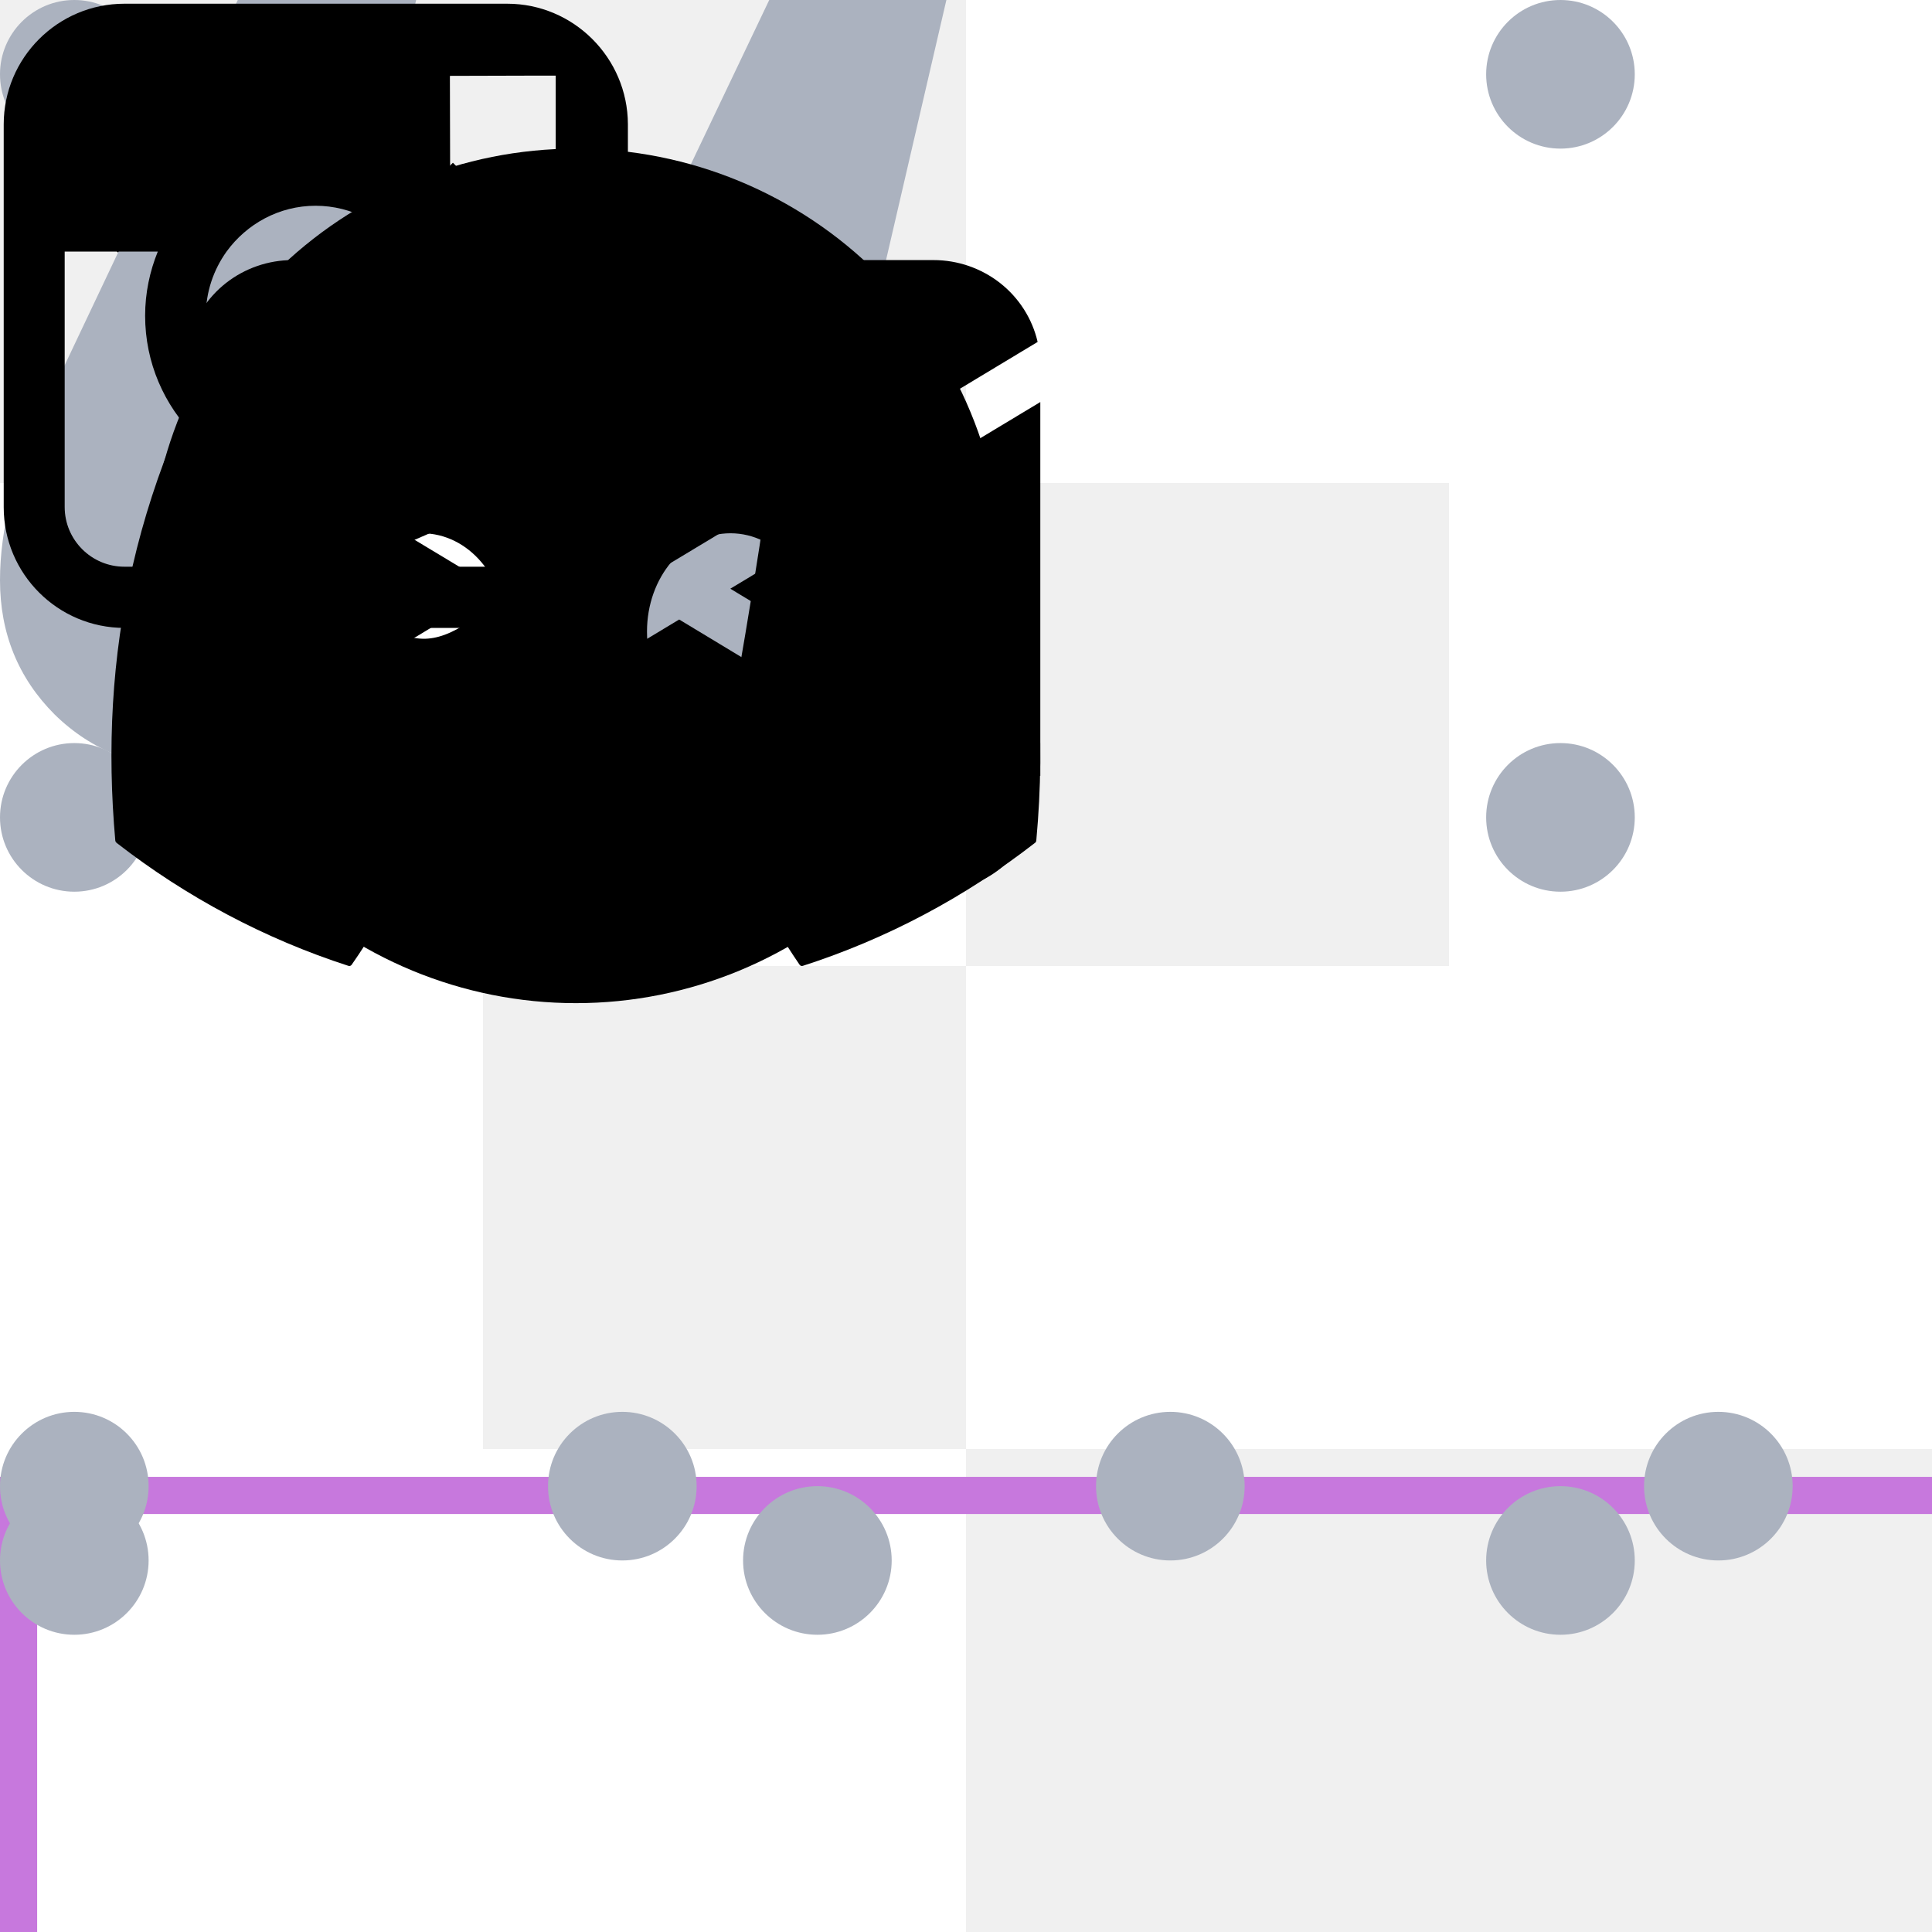
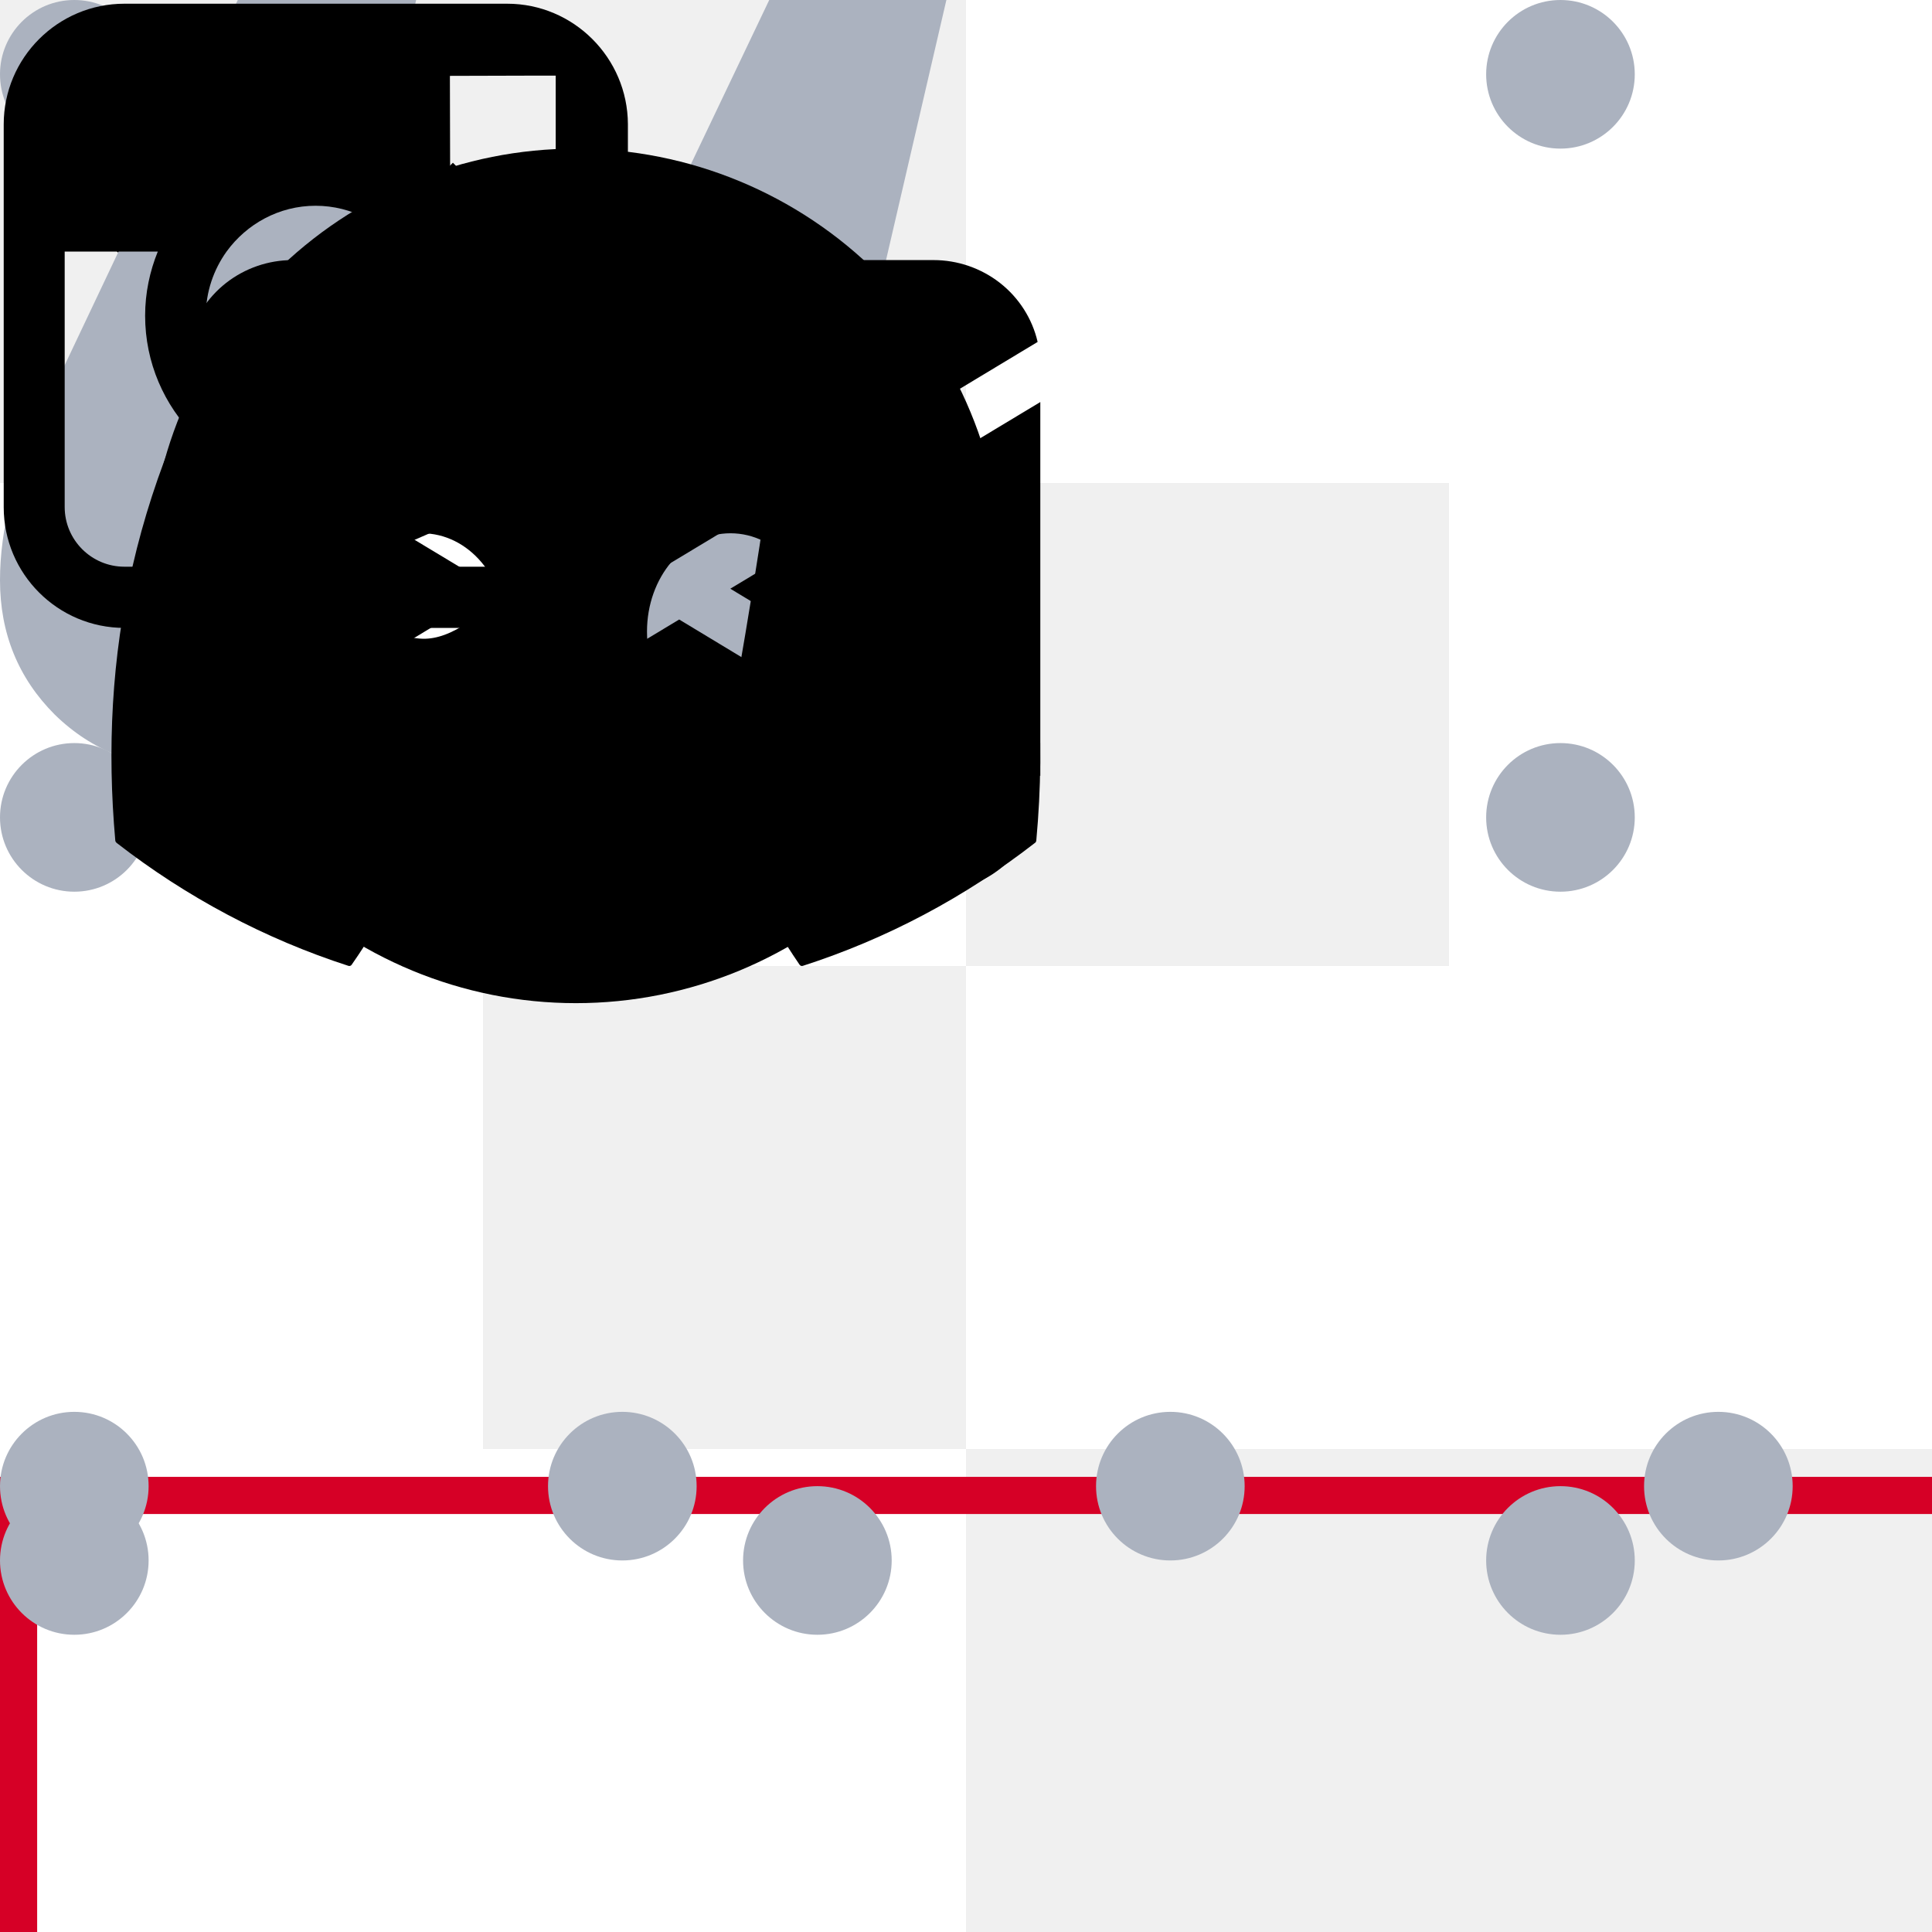
<svg xmlns="http://www.w3.org/2000/svg" width="52" height="52" viewBox="0 0 52 52" fill="none">
  <g id="logo">
    <path fill-rule="evenodd" clip-rule="evenodd" d="M39 0H26V13H13H0V26V39V52H13H26V39H39H52V26V13V0H39ZM13 39H26V26H39V13H26V26H13V39Z" fill="white" />
  </g>
  <g id="SwitchArrow">
    <path d="M3.81 4.38 8 8.57l4.19-4.19 1.52 1.53L8 11.62 2.29 5.91l1.52-1.53z" fill="currentColor" />
  </g>
  <g id="mainRec">
    <mask id="path-1-inside-1_1103_3692" fill="white">
      <path fill-rule="evenodd" clip-rule="evenodd" d="M0 39.75H38.75H77.5V78.5H38.75V117.25H77.5V156H38.75H0V117.25V78.5V39.75Z" />
    </mask>
-     <path d="M0 39.75V38.75H-1V39.75H0ZM77.5 39.75H78.5V38.75H77.5V39.75ZM77.5 78.5V79.5H78.5V78.5H77.5ZM38.75 78.5V77.5H37.75V78.5H38.75ZM38.75 117.25H37.75V118.25H38.75V117.25ZM77.5 117.25H78.5V116.25H77.5V117.25ZM77.5 156V157H78.5V156H77.5ZM0 156H-1V157H0V156ZM38.75 38.75H0V40.75H38.75V38.75ZM77.5 38.75H38.75V40.75H77.5V38.75ZM78.5 78.5V39.75H76.5V78.5H78.5ZM38.75 79.5H77.5V77.5H38.75V79.5ZM39.75 117.25V78.5H37.75V117.25H39.75ZM38.75 118.25H77.5V116.25H38.75V118.25ZM76.5 117.25V156H78.5V117.25H76.5ZM77.5 155H38.75V157H77.5V155ZM0 157H38.75V155H0V157ZM-1 117.25V156H1V117.25H-1ZM-1 78.5V117.25H1V78.5H-1ZM-1 39.75V78.5H1V39.75H-1Z" fill="#C778DD" mask="url(#path-1-inside-1_1103_3692)" />
+     <path d="M0 39.75V38.75H-1V39.75H0ZM77.5 39.75H78.5V38.75H77.5V39.75ZM77.5 78.5V79.5H78.5V78.5H77.5ZM38.75 78.5V77.5H37.75V78.5H38.75ZM38.75 117.25H37.75V118.25H38.75V117.25ZM77.5 117.25H78.5V116.25H77.5V117.25ZM77.5 156V157H78.5V156H77.5ZM0 156H-1V157H0V156ZM38.75 38.75H0V40.75H38.75V38.75ZM77.5 38.75H38.75V40.75H77.5V38.75ZM78.5 78.5V39.75H76.5V78.5H78.5ZM38.75 79.5H77.5V77.5H38.75V79.5ZM39.75 117.25V78.5H37.75V117.25H39.75ZM38.75 118.25H77.5V116.25H38.75V118.25ZM76.5 117.25V156H78.5V117.25H76.5ZM77.5 155H38.75V157H77.5V155ZM0 157H38.75V155H0V157ZM-1 117.25V156H1V117.25H-1ZM-1 78.5V117.25H1V78.5H-1ZM-1 39.75V78.5H1V39.75H-1Z" fill="#d60026" mask="url(#path-1-inside-1_1103_3692)" />
    <mask id="path-3-outside-2_1103_3692" maskUnits="userSpaceOnUse" x="76.5" y="0" width="80" height="119" fill="black">
      <rect fill="white" x="76.5" width="80" height="119" />
      <path fill-rule="evenodd" clip-rule="evenodd" d="M77.5 1H116.25H155V39.75V78.5V117.25H116.25H77.5V78.5H116.25V39.75H77.5V1Z" />
    </mask>
-     <path d="M77.5 1V0H76.5V1H77.5ZM155 1H156V0H155V1ZM155 117.25V118.25H156V117.25H155ZM77.5 117.25H76.5V118.25H77.5V117.25ZM77.5 78.5V77.5H76.5V78.5H77.5ZM116.25 78.5V79.5H117.25V78.5H116.25ZM116.25 39.75H117.25V38.75H116.25V39.75ZM77.5 39.75H76.5V40.75H77.5V39.75ZM116.25 0H77.5V2H116.25V0ZM155 0H116.25V2H155V0ZM156 39.75V1H154V39.75H156ZM156 78.5V39.75H154V78.5H156ZM156 117.25V78.5H154V117.25H156ZM116.25 118.25H155V116.25H116.25V118.25ZM116.25 116.25H77.5V118.25H116.25V116.25ZM78.5 117.25V78.5H76.5V117.25H78.5ZM77.5 79.5H116.25V77.5H77.5V79.5ZM115.25 39.75V78.5H117.25V39.75H115.25ZM77.5 40.75H116.25V38.75H77.5V40.75ZM76.5 1V39.75H78.5V1H76.5Z" fill="#C778DD" mask="url(#path-3-outside-2_1103_3692)" />
+     <path d="M77.5 1V0H76.5V1H77.5ZM155 1H156V0H155V1ZM155 117.25V118.25H156V117.25H155ZM77.5 117.25H76.5V118.25H77.5V117.25ZM77.5 78.5V77.5H76.5V78.5H77.5ZM116.25 78.5V79.5H117.25V78.5H116.25ZM116.25 39.75H117.25V38.75H116.25V39.75ZM77.5 39.75H76.5V40.75H77.5V39.75ZM116.25 0H77.5V2H116.25V0ZM155 0H116.25V2H155V0ZM156 39.75V1H154V39.75H156ZM156 78.5V39.75H154V78.5H156ZM156 117.25V78.5H154V117.25H156ZM116.25 118.25H155V116.25H116.25V118.25ZM116.25 116.25H77.5V118.25H116.25V116.25ZM78.5 117.25V78.5H76.5V117.25H78.5ZM77.5 79.5H116.25V77.5H77.5V79.5ZM115.25 39.75V78.5H117.25V39.75H115.25ZM77.5 40.75H116.25V38.75H77.5V40.75ZM76.5 1V39.75H78.5V1H76.5Z" fill="#d60026" mask="url(#path-3-outside-2_1103_3692)" />
  </g>
  <g id="dots">
    <circle cx="2" cy="2" r="2" fill="#ABB2BF" />
    <circle cx="22" cy="2" r="2" fill="#ABB2BF" />
    <circle cx="42" cy="2" r="2" fill="#ABB2BF" />
    <circle cx="62" cy="2" r="2" fill="#ABB2BF" />
    <circle cx="82" cy="2" r="2" fill="#ABB2BF" />
    <circle cx="2" cy="22" r="2" fill="#ABB2BF" />
    <circle cx="22" cy="22" r="2" fill="#ABB2BF" />
    <circle cx="42" cy="22" r="2" fill="#ABB2BF" />
    <circle cx="62" cy="22" r="2" fill="#ABB2BF" />
    <circle cx="82" cy="22" r="2" fill="#ABB2BF" />
    <circle cx="2" cy="42" r="2" fill="#ABB2BF" />
    <circle cx="22" cy="42" r="2" fill="#ABB2BF" />
    <circle cx="42" cy="42" r="2" fill="#ABB2BF" />
    <circle cx="62" cy="42" r="2" fill="#ABB2BF" />
    <circle cx="82" cy="42" r="2" fill="#ABB2BF" />
    <circle cx="2" cy="62" r="2" fill="#ABB2BF" />
    <circle cx="22" cy="62" r="2" fill="#ABB2BF" />
    <circle cx="42" cy="62" r="2" fill="#ABB2BF" />
    <circle cx="62" cy="62" r="2" fill="#ABB2BF" />
    <circle cx="82" cy="62" r="2" fill="#ABB2BF" />
    <circle cx="2" cy="82" r="2" fill="#ABB2BF" />
    <circle cx="22" cy="82" r="2" fill="#ABB2BF" />
    <circle cx="42" cy="82" r="2" fill="#ABB2BF" />
    <circle cx="62" cy="82" r="2" fill="#ABB2BF" />
    <circle cx="82" cy="82" r="2" fill="#ABB2BF" />
  </g>
  <g id="quote">
    <path d="M10.56 15.616C10.56 17.045 10.037 18.251 8.992 19.232C7.968 20.213 6.72 20.704 5.248 20.704C3.733 20.704 2.475 20.213 1.472 19.232C0.491 18.251 0 17.045 0 15.616C0 14.933 0.096 14.208 0.288 13.44C0.48 12.672 0.864 11.68 1.44 10.464L6.4 0H11.2L8.544 11.584C9.141 12.011 9.621 12.576 9.984 13.28C10.368 13.963 10.56 14.741 10.56 15.616ZM24.8 15.616C24.8 17.045 24.277 18.251 23.232 19.232C22.187 20.213 20.939 20.704 19.488 20.704C18.016 20.704 16.768 20.213 15.744 19.232C14.741 18.251 14.24 17.045 14.24 15.616C14.24 14.933 14.336 14.208 14.528 13.44C14.72 12.672 15.115 11.68 15.712 10.464L20.704 0H25.472L22.784 11.584C23.403 12.011 23.893 12.576 24.256 13.28C24.619 13.963 24.8 14.741 24.8 15.616Z" fill="#ABB2BF" />
  </g>
  <g id="telegram">
    <path d="M27 15.5C27 18.55 25.788 21.475 23.632 23.632C21.475 25.788 18.55 27 15.5 27C12.45 27 9.525 25.788 7.368 23.632C5.212 21.475 4 18.55 4 15.5C4 12.45 5.212 9.525 7.368 7.368C9.525 5.212 12.45 4 15.5 4C18.55 4 21.475 5.212 23.632 7.368C25.788 9.525 27 12.45 27 15.5ZM15.913 12.49C14.794 12.956 12.557 13.919 9.205 15.379C8.662 15.595 8.376 15.808 8.35 16.015C8.307 16.364 8.745 16.502 9.342 16.69L9.593 16.769C10.18 16.96 10.97 17.183 11.38 17.192C11.754 17.201 12.169 17.048 12.628 16.732C15.76 14.617 17.377 13.549 17.478 13.526C17.55 13.509 17.651 13.489 17.717 13.549C17.784 13.608 17.777 13.722 17.77 13.752C17.727 13.937 16.006 15.536 15.116 16.364C14.839 16.623 14.642 16.805 14.602 16.847C14.513 16.938 14.423 17.027 14.331 17.114C13.785 17.64 13.377 18.034 14.353 18.678C14.823 18.989 15.2 19.243 15.575 19.499C15.983 19.778 16.391 20.055 16.92 20.403C17.054 20.49 17.183 20.583 17.308 20.672C17.784 21.011 18.214 21.316 18.742 21.267C19.049 21.238 19.367 20.951 19.528 20.088C19.909 18.052 20.658 13.64 20.83 11.821C20.841 11.67 20.834 11.518 20.812 11.369C20.798 11.248 20.739 11.136 20.648 11.057C20.517 10.966 20.361 10.92 20.202 10.923C19.771 10.93 19.105 11.162 15.913 12.49Z" fill="currentColor" />
  </g>
  <g id="github">
    <path d="M15.5 6C9.699 6 5 10.588 5 16.253C5 20.79 8.006 24.622 12.179 25.98C12.704 26.07 12.901 25.762 12.901 25.493C12.901 25.25 12.888 24.442 12.888 23.584C10.25 24.058 9.568 22.956 9.357 22.379C9.239 22.084 8.727 21.174 8.281 20.931C7.914 20.739 7.389 20.264 8.268 20.252C9.095 20.239 9.686 20.995 9.883 21.302C10.828 22.853 12.337 22.418 12.941 22.148C13.033 21.482 13.308 21.033 13.61 20.777C11.274 20.521 8.832 19.636 8.832 15.715C8.832 14.6 9.239 13.677 9.909 12.959C9.804 12.703 9.436 11.652 10.014 10.242C10.014 10.242 10.893 9.973 12.901 11.293C13.741 11.062 14.634 10.947 15.526 10.947C16.419 10.947 17.311 11.062 18.151 11.293C20.159 9.96 21.039 10.242 21.039 10.242C21.616 11.652 21.249 12.703 21.144 12.959C21.813 13.677 22.22 14.587 22.22 15.715C22.22 19.649 19.766 20.521 17.429 20.777C17.81 21.098 18.138 21.713 18.138 22.674C18.138 24.045 18.125 25.147 18.125 25.493C18.125 25.762 18.322 26.083 18.847 25.98C20.931 25.294 22.743 23.985 24.026 22.24C25.309 20.495 26 18.401 26 16.253C26 10.588 21.301 6 15.5 6Z" fill="currentColor" />
  </g>
  <g id="discord">
    <path d="M24.164 7.659C22.543 6.878 20.832 6.321 19.075 6.001C19.059 5.998 19.043 6.001 19.028 6.008C19.014 6.015 19.002 6.027 18.994 6.042C18.773 6.452 18.53 6.988 18.36 7.408C16.465 7.106 14.538 7.106 12.644 7.408C12.454 6.941 12.239 6.484 12 6.042C11.992 6.027 11.98 6.016 11.966 6.008C11.951 6.001 11.935 5.999 11.919 6.001C10.161 6.319 8.45 6.877 6.83 7.659C6.816 7.665 6.804 7.675 6.797 7.689C3.557 12.771 2.667 17.728 3.103 22.623C3.105 22.646 3.119 22.669 3.136 22.684C5.023 24.151 7.134 25.271 9.378 25.996C9.394 26.001 9.411 26.001 9.427 25.996C9.443 25.99 9.456 25.979 9.466 25.965C9.947 25.276 10.375 24.55 10.744 23.786C10.752 23.77 10.754 23.752 10.751 23.735C10.749 23.717 10.741 23.701 10.728 23.689C10.72 23.681 10.711 23.675 10.7 23.671C10.027 23.399 9.375 23.073 8.75 22.695C8.733 22.685 8.72 22.668 8.714 22.648C8.708 22.627 8.71 22.606 8.719 22.587C8.724 22.575 8.732 22.564 8.742 22.556C8.874 22.452 9.005 22.344 9.13 22.236C9.141 22.227 9.154 22.221 9.168 22.219C9.182 22.217 9.197 22.219 9.21 22.224C13.302 24.186 17.731 24.186 21.773 22.224C21.787 22.218 21.802 22.216 21.816 22.218C21.831 22.22 21.845 22.226 21.856 22.236C21.981 22.344 22.113 22.452 22.244 22.556C22.254 22.564 22.263 22.575 22.269 22.587C22.274 22.6 22.277 22.613 22.276 22.627C22.276 22.641 22.272 22.654 22.265 22.666C22.258 22.678 22.249 22.688 22.238 22.695C21.614 23.076 20.961 23.402 20.286 23.669C20.275 23.673 20.265 23.68 20.257 23.688C20.249 23.697 20.243 23.707 20.239 23.718C20.235 23.729 20.234 23.741 20.235 23.753C20.236 23.764 20.239 23.775 20.244 23.786C20.619 24.548 21.049 25.276 21.52 25.965C21.53 25.979 21.544 25.99 21.559 25.996C21.575 26.001 21.592 26.001 21.608 25.996C23.856 25.273 25.97 24.153 27.859 22.684C27.869 22.677 27.877 22.668 27.882 22.657C27.888 22.647 27.891 22.635 27.892 22.623C28.414 16.964 27.019 12.047 24.195 7.69C24.192 7.683 24.188 7.677 24.183 7.671C24.177 7.666 24.171 7.662 24.164 7.659ZM11.355 19.642C10.122 19.642 9.108 18.454 9.108 16.998C9.108 15.54 10.103 14.353 11.355 14.353C12.616 14.353 13.62 15.55 13.602 16.998C13.602 18.454 12.606 19.642 11.355 19.642ZM19.661 19.642C18.43 19.642 17.414 18.454 17.414 16.998C17.414 15.54 18.41 14.353 19.661 14.353C20.922 14.353 21.928 15.55 21.908 16.998C21.908 18.454 20.922 19.642 19.661 19.642Z" fill="currentColor" />
  </g>
  <g id="email">
    <path d="M5.072 9.203C5.217 8.577 5.573 8.018 6.082 7.618C6.592 7.218 7.224 7 7.875 7H25.125C25.776 7 26.408 7.218 26.918 7.618C27.427 8.018 27.783 8.577 27.928 9.203L16.5 16.087L5.072 9.203ZM5 10.821V20.885L13.342 15.844L5 10.821ZM14.719 16.676L5.275 22.381C5.508 22.866 5.876 23.275 6.337 23.562C6.797 23.849 7.33 24 7.875 24H25.125C25.669 24 26.203 23.848 26.663 23.561C27.123 23.274 27.491 22.864 27.724 22.379L18.28 16.674L16.5 17.747L14.719 16.674V16.676ZM19.658 15.846L28 20.885V10.821L19.658 15.844V15.846Z" fill="currentColor" />
  </g>
  <g id="instagram">
    <path d="M13.652 0.1H3.348C1.557 0.1 0.1 1.556 0.1 3.347V6.778V13.653C0.1 15.444 1.557 16.9 3.348 16.9H13.652C15.443 16.9 16.9 15.444 16.9 13.653V6.771V3.341C16.893 1.556 15.437 0.1 13.652 0.1ZM14.583 2.035H14.957V2.403V4.882L12.116 4.889L12.109 2.042L14.583 2.035ZM6.098 6.771C6.636 6.03 7.509 5.538 8.493 5.538C9.478 5.538 10.351 6.024 10.889 6.771C11.243 7.257 11.447 7.854 11.447 8.497C11.447 10.124 10.121 11.455 8.487 11.455C6.853 11.455 5.54 10.124 5.54 8.497C5.54 7.854 5.75 7.257 6.098 6.771ZM15.259 13.646C15.259 14.532 14.537 15.253 13.652 15.253H3.348C2.462 15.253 1.741 14.532 1.741 13.646V6.771H4.247C4.031 7.303 3.906 7.887 3.906 8.497C3.906 11.029 5.967 13.089 8.5 13.089C11.033 13.089 13.094 11.029 13.094 8.497C13.094 7.887 12.969 7.303 12.752 6.771H15.259V13.646Z" fill="currentColor" />
  </g>
  <g id="bg">
    <circle cx="2" cy="40" r="2" fill="#ABB2BF" />
    <circle cx="16.75" cy="40" r="2" fill="#ABB2BF" />
    <circle cx="31.5" cy="40" r="2" fill="#ABB2BF" />
    <circle cx="46.25" cy="40" r="2" fill="#ABB2BF" />
    <circle cx="61" cy="40" r="2" fill="#ABB2BF" />
    <circle cx="2" cy="54.75" r="2" fill="#ABB2BF" />
    <circle cx="16.75" cy="54.75" r="2" fill="#ABB2BF" />
    <circle cx="31.5" cy="54.75" r="2" fill="#ABB2BF" />
    <circle cx="46.25" cy="54.75" r="2" fill="#ABB2BF" />
    <circle cx="61" cy="54.75" r="2" fill="#ABB2BF" />
    <circle cx="2" cy="69.5" r="2" fill="#ABB2BF" />
    <circle cx="16.75" cy="69.5" r="2" fill="#ABB2BF" />
    <circle cx="31.5" cy="69.5" r="2" fill="#ABB2BF" />
    <circle cx="46.25" cy="69.5" r="2" fill="#ABB2BF" />
    <circle cx="61" cy="69.5" r="2" fill="#ABB2BF" />
    <circle cx="2" cy="84.25" r="2" fill="#ABB2BF" />
    <circle cx="16.75" cy="84.25" r="2" fill="#ABB2BF" />
    <circle cx="31.5" cy="84.25" r="2" fill="#ABB2BF" />
    <circle cx="46.25" cy="84.25" r="2" fill="#ABB2BF" />
    <circle cx="61" cy="84.25" r="2" fill="#ABB2BF" />
    <circle cx="2" cy="99" r="2" fill="#ABB2BF" />
    <circle cx="16.75" cy="99" r="2" fill="#ABB2BF" />
    <circle cx="31.5" cy="99" r="2" fill="#ABB2BF" />
    <circle cx="46.25" cy="99" r="2" fill="#ABB2BF" />
    <circle cx="61" cy="99" r="2" fill="#ABB2BF" />
    <circle cx="179" cy="145" r="2" fill="#ABB2BF" />
    <circle cx="193.75" cy="145" r="2" fill="#ABB2BF" />
    <circle cx="208.5" cy="145" r="2" fill="#ABB2BF" />
    <circle cx="223.25" cy="145" r="2" fill="#ABB2BF" />
    <circle cx="238" cy="145" r="2" fill="#ABB2BF" />
    <circle cx="179" cy="159.75" r="2" fill="#ABB2BF" />
    <circle cx="193.75" cy="159.75" r="2" fill="#ABB2BF" />
    <circle cx="208.5" cy="159.75" r="2" fill="#ABB2BF" />
    <circle cx="223.25" cy="159.75" r="2" fill="#ABB2BF" />
    <circle cx="238" cy="159.75" r="2" fill="#ABB2BF" />
    <circle cx="179" cy="174.5" r="2" fill="#ABB2BF" />
    <circle cx="193.75" cy="174.5" r="2" fill="#ABB2BF" />
    <circle cx="208.5" cy="174.5" r="2" fill="#ABB2BF" />
    <circle cx="223.25" cy="174.5" r="2" fill="#ABB2BF" />
    <circle cx="238" cy="174.5" r="2" fill="#ABB2BF" />
    <circle cx="179" cy="189.25" r="2" fill="#ABB2BF" />
    <circle cx="193.75" cy="189.25" r="2" fill="#ABB2BF" />
    <circle cx="208.5" cy="189.25" r="2" fill="#ABB2BF" />
    <circle cx="223.25" cy="189.25" r="2" fill="#ABB2BF" />
    <circle cx="238" cy="189.25" r="2" fill="#ABB2BF" />
    <circle cx="179" cy="204" r="2" fill="#ABB2BF" />
    <circle cx="193.75" cy="204" r="2" fill="#ABB2BF" />
    <circle cx="208.5" cy="204" r="2" fill="#ABB2BF" />
    <circle cx="223.25" cy="204" r="2" fill="#ABB2BF" />
    <circle cx="238" cy="204" r="2" fill="#ABB2BF" />
    <rect x="297.5" y="193.5" width="51" height="51" stroke="#ABB2BF" />
    <rect x="227.5" y="0.5" width="85" height="85" stroke="#ABB2BF" />
    <mask id="path-53-inside-1_1103_3635" fill="white">
      <path fill-rule="evenodd" clip-rule="evenodd" d="M71.5 169H99.75H128V197.25V225.5V253.75H99.75H71.5V225.5H99.75V197.25H71.5V169Z" />
    </mask>
-     <path d="M71.5 169V168H70.5V169H71.5ZM128 169H129V168H128V169ZM128 253.75V254.75H129V253.75H128ZM71.5 253.75H70.5V254.75H71.5V253.75ZM71.5 225.5V224.5H70.5V225.5H71.5ZM99.75 225.5V226.5H100.75V225.5H99.75ZM99.75 197.25H100.75V196.25H99.75V197.25ZM71.5 197.25H70.5V198.25H71.5V197.25ZM99.75 168H71.5V170H99.75V168ZM128 168H99.75V170H128V168ZM129 197.25V169H127V197.25H129ZM129 225.5V197.25H127V225.5H129ZM129 253.75V225.5H127V253.75H129ZM99.75 254.75H128V252.75H99.75V254.75ZM99.75 252.75H71.5V254.75H99.75V252.75ZM72.5 253.75V225.5H70.5V253.75H72.5ZM71.5 226.5H99.75V224.5H71.5V226.5ZM98.75 197.25V225.5H100.75V197.25H98.75ZM71.5 198.25H99.75V196.25H71.5V198.25ZM70.5 169V197.25H72.5V169H70.5Z" fill="#C778DD" mask="url(#path-53-inside-1_1103_3635)" />
+     <path d="M71.5 169V168H70.5V169H71.5ZM128 169H129V168H128V169ZM128 253.75V254.75H129V253.75H128ZM71.5 253.75H70.5V254.75H71.5V253.75ZM71.5 225.5V224.5H70.5V225.5H71.5ZM99.75 225.5V226.5H100.75V225.5H99.75ZM99.75 197.25H100.75V196.25H99.75V197.25ZM71.5 197.25H70.5V198.25H71.5V197.25ZM99.75 168H71.5V170H99.75V168ZM128 168H99.75V170H128V168ZM129 197.25V169H127V197.25H129ZM129 225.5V197.25H127V225.5H129ZM129 253.75V225.5H127V253.75H129ZM99.75 254.75H128V252.75H99.75V254.75ZM99.75 252.75H71.5V254.75H99.75V252.75ZM72.5 253.75V225.5H70.5V253.75H72.5ZM71.5 226.5H99.75V224.5H71.5V226.5ZM98.75 197.25V225.5H100.75V197.25H98.75ZM71.5 198.25H99.75V196.25H71.5V198.25ZM70.5 169V197.25H72.5V169H70.5Z" fill="#d60026" mask="url(#path-53-inside-1_1103_3635)" />
    <mask id="path-55-outside-2_1103_3635" maskUnits="userSpaceOnUse" x="14" y="196.25" width="59" height="87" fill="black">
      <rect fill="white" x="14" y="196.25" width="59" height="87" />
      <path fill-rule="evenodd" clip-rule="evenodd" d="M15 197.25H43.25H71.5V225.5H43.25V253.75H71.5V282H43.25H15V253.75V225.5V197.25Z" />
    </mask>
-     <path d="M15 197.25V196.25H14V197.25H15ZM71.5 197.25H72.5V196.25H71.5V197.25ZM71.5 225.5V226.5H72.5V225.5H71.5ZM43.25 225.5V224.5H42.25V225.5H43.25ZM43.25 253.75H42.25V254.75H43.25V253.75ZM71.5 253.75H72.5V252.75H71.5V253.75ZM71.5 282V283H72.5V282H71.5ZM15 282H14V283H15V282ZM43.25 196.25H15V198.25H43.25V196.25ZM71.5 196.25H43.25V198.25H71.5V196.25ZM72.5 225.5V197.25H70.5V225.5H72.5ZM43.25 226.5H71.5V224.5H43.25V226.5ZM44.25 253.75V225.5H42.25V253.75H44.25ZM43.25 254.75H71.5V252.75H43.25V254.75ZM70.5 253.75V282H72.5V253.75H70.5ZM71.5 281H43.25V283H71.5V281ZM15 283H43.25V281H15V283ZM14 253.75V282H16V253.75H14ZM14 225.5V253.75H16V225.5H14ZM14 197.25V225.5H16V197.25H14Z" fill="#C778DD" mask="url(#path-55-outside-2_1103_3635)" />
+     <path d="M15 197.25V196.25H14V197.25H15ZM71.5 197.25H72.5V196.25H71.5V197.25ZM71.5 225.5V226.5H72.5V225.5H71.5ZM43.25 225.5V224.5H42.25V225.5H43.25ZM43.25 253.75H42.25V254.75H43.25V253.75ZM71.5 253.75H72.5V252.75H71.5V253.75ZM71.5 282V283H72.5V282H71.5ZM15 282H14V283H15V282ZM43.25 196.25H15V198.25H43.25V196.25ZM71.5 196.25H43.25V198.25H71.5V196.25ZM72.5 225.5V197.25H70.5V225.5H72.5ZM43.25 226.5H71.5V224.5H43.25V226.5ZM44.25 253.75V225.5H42.25V253.75H44.25ZM43.25 254.75H71.5V252.75H43.25V254.75ZM70.5 253.75V282H72.5V253.75H70.5ZM71.5 281H43.25V283H71.5V281ZM15 283H43.25V281H15V283ZM14 253.75V282H16V253.75H14ZM14 225.5V253.75H16V225.5H14ZM14 197.25V225.5H16V197.25H14Z" fill="#d60026" mask="url(#path-55-outside-2_1103_3635)" />
  </g>
</svg>
